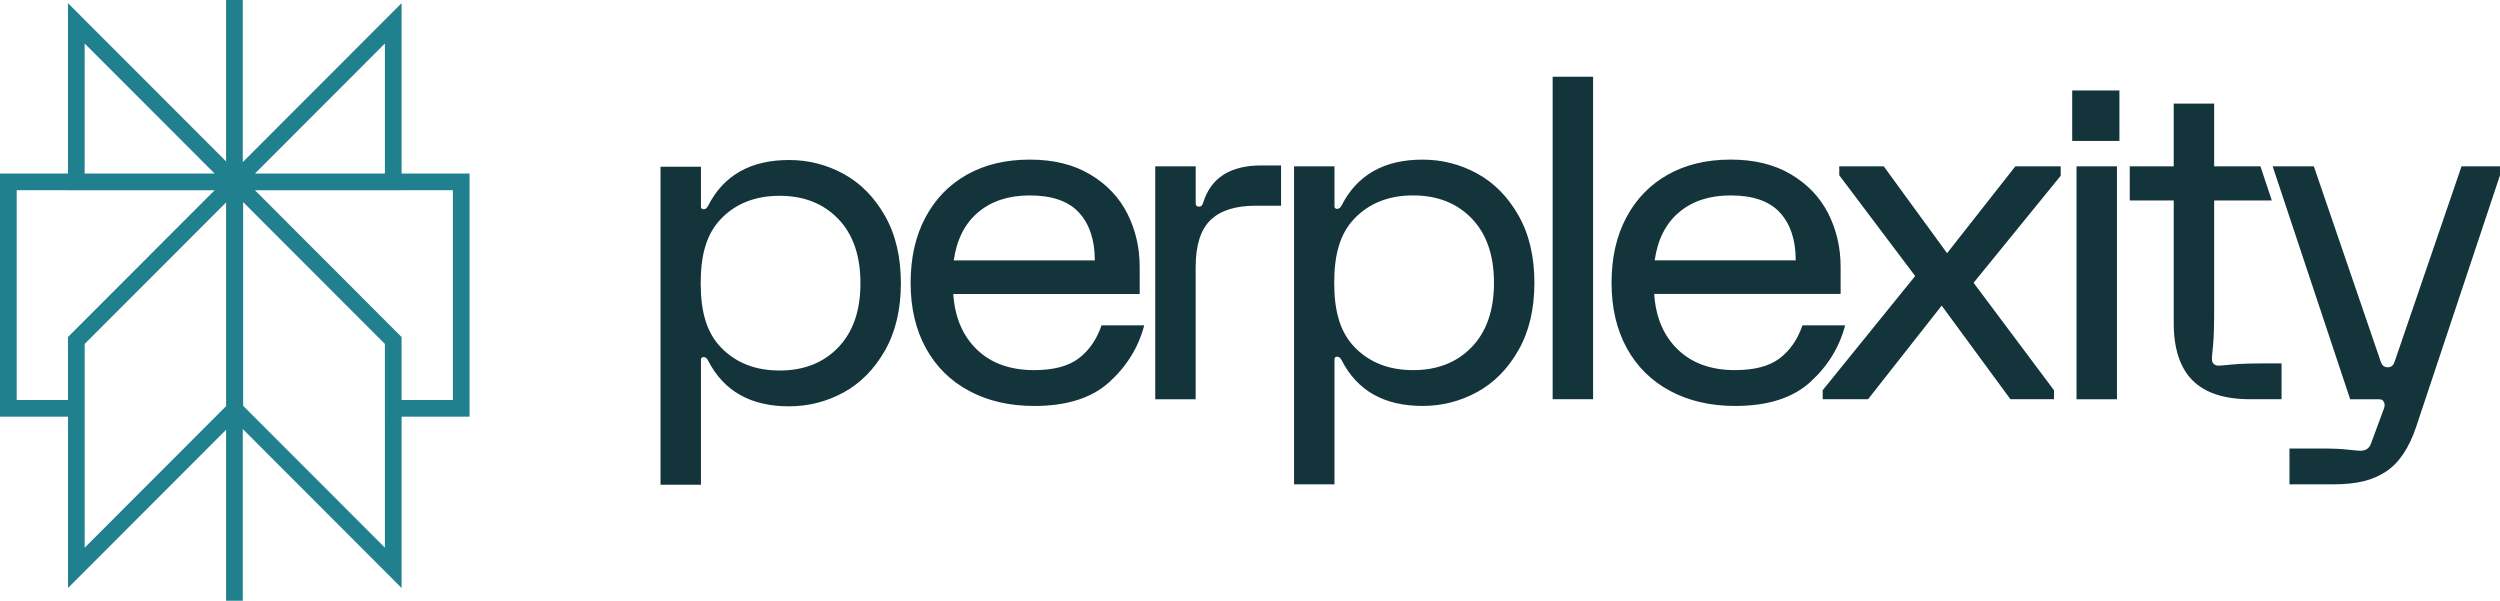
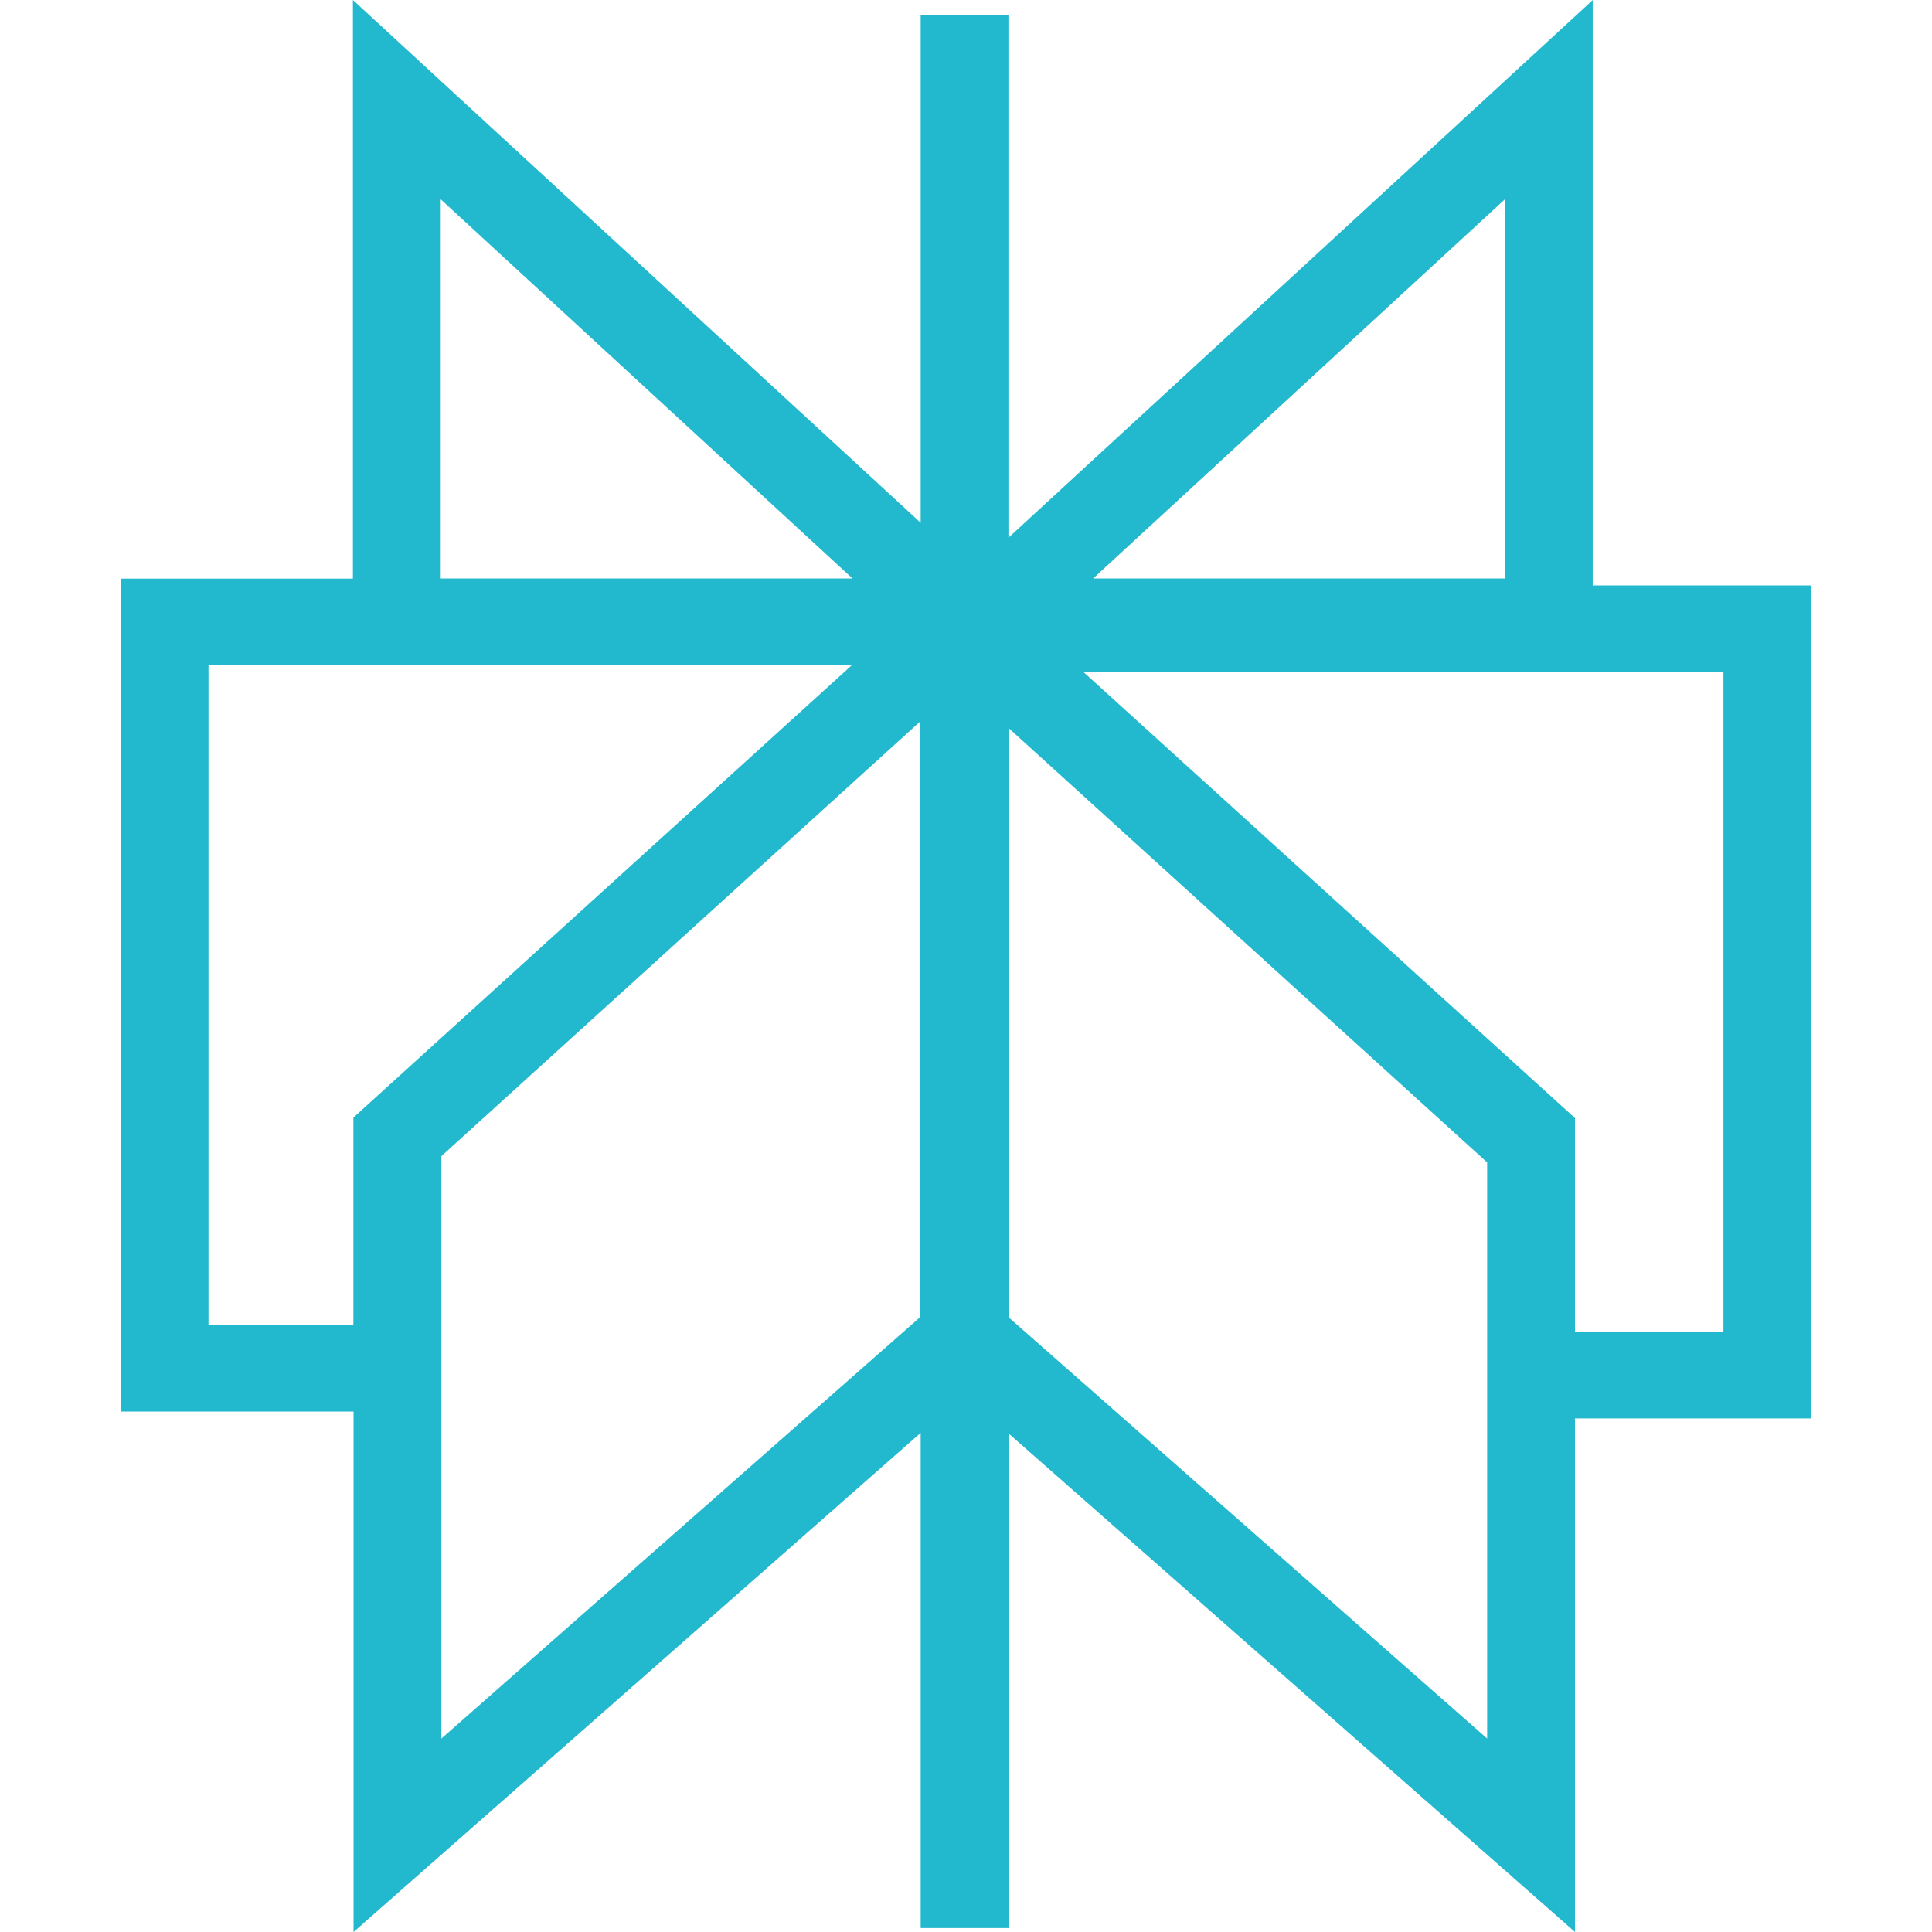
- <svg xmlns="http://www.w3.org/2000/svg" id="Layer_1" data-name="Layer 1" viewBox="0 0 149.82 36">
-   <defs>
-     <style>
-       .cls-1 {
-         fill: none;
-         stroke: #20808d;
-         stroke-miterlimit: 10;
-       }
- 
-       .cls-2 {
-         fill: #13343b;
-         stroke-width: 0px;
-       }
-     </style>
-   </defs>
-   <path class="cls-1" d="m23.566,1.398l-9.495,9.504h9.495V1.398v2.602V1.398Zm-9.496,9.504L4.574,1.398v9.504h9.496Zm-.021-10.902v36m9.517-15.596l-9.495-9.504v13.625l9.495,9.504v-13.625Zm-18.991,0l9.496-9.504v13.625l-9.496,9.504v-13.625ZM.5,10.9v13.57h4.074v-4.066l9.496-9.504H.5Zm13.57,0l9.495,9.504v4.066h4.075v-13.57h-13.57Z" />
-   <path class="cls-2" d="m55.46,13.028c.593-1.109,1.422-1.963,2.491-2.564,1.067-.599,2.319-.899,3.755-.899s2.625.295,3.62.886c.996.591,1.741,1.374,2.234,2.349.493.976.74,2.045.74,3.207v1.61h-11.171c.09,1.396.561,2.506,1.413,3.329.852.824,1.996,1.235,3.433,1.235,1.166,0,2.06-.237,2.678-.711.62-.474,1.072-1.131,1.36-1.973h2.558c-.341,1.306-1.036,2.439-2.086,3.396-1.049.958-2.553,1.436-4.509,1.436-1.472,0-2.769-.3-3.891-.899-1.121-.599-1.988-1.454-2.598-2.564-.61-1.11-.915-2.416-.915-3.92s.296-2.809.889-3.919h-.001Zm10.149,2.576c0-1.217-.314-2.169-.942-2.859-.628-.689-1.615-1.033-2.962-1.033-1.256,0-2.284.335-3.082,1.006-.799.671-1.288,1.634-1.467,2.886h8.453Zm6.047-5.637v2.228c0,.126.063.188.189.188.072,0,.125-.018.162-.054.037-.036.072-.107.107-.214.466-1.467,1.624-2.201,3.473-2.201h1.184v2.415h-1.535c-1.203,0-2.1.286-2.693.859-.593.573-.889,1.512-.889,2.819v7.919h-2.423v-13.96h2.425Zm19.342,11.019c-.637,1.118-1.463,1.955-2.477,2.509-1.014.554-2.105.832-3.271.832-2.297,0-3.913-.912-4.846-2.738-.072-.142-.162-.214-.269-.214s-.162.054-.162.161v7.489h-2.423V9.968h2.423v2.389c0,.107.054.161.162.161s.197-.072.269-.214c.933-1.826,2.549-2.738,4.846-2.738,1.166,0,2.257.278,3.271.832,1.014.554,1.839,1.391,2.477,2.51.637,1.118.956,2.466.956,4.039s-.319,2.921-.956,4.04Zm-2.8-7.892c-.889-.922-2.06-1.383-3.513-1.383s-2.625.461-3.513,1.383c-.889.922-1.215,2.206-1.215,3.852s.326,2.931,1.215,3.852c.889.922,2.06,1.383,3.513,1.383s2.625-.46,3.513-1.383c.889-.922,1.333-2.206,1.333-3.852s-.444-2.93-1.333-3.852Zm7.272-8.496v19.327h-2.423V4.6h2.423Zm1.995,8.429c.592-1.109,1.422-1.963,2.491-2.564,1.067-.599,2.319-.899,3.754-.899s2.626.295,3.621.886c.996.591,1.741,1.374,2.234,2.349.494.976.74,2.045.74,3.207v1.61h-11.171c.09,1.396.561,2.506,1.413,3.329.852.824,1.996,1.235,3.433,1.235,1.166,0,2.059-.237,2.678-.711.62-.474,1.072-1.131,1.36-1.973h2.558c-.341,1.306-1.037,2.439-2.086,3.396-1.049.958-2.553,1.436-4.509,1.436-1.472,0-2.769-.3-3.891-.899-1.121-.599-1.988-1.454-2.598-2.564-.61-1.11-.915-2.416-.915-3.92s.296-2.809.889-3.919h-.001Zm10.149,2.576c0-1.217-.314-2.169-.942-2.859-.628-.689-1.615-1.033-2.962-1.033-1.255,0-2.284.335-3.082,1.006-.799.671-1.287,1.634-1.467,2.886h8.453Zm1.613,7.785l5.545-6.846-4.549-6.039v-.537h2.665l3.797,5.207,4.092-5.207h2.718v.564l-5.222,6.416,4.819,6.442v.537h-2.611l-4.119-5.61-4.414,5.61h-2.719v-.537h-.002Zm17.786-17.965v3.021h-2.83v-3.021h2.83Zm-.147,18.503h-2.424v-13.959h2.424v13.959Zm.764-13.959h2.636v-3.758h2.424v3.758h2.774l.681,2.046h-3.455v6.678c0,.912-.023,1.588-.068,2.027-.045.439-.067.703-.067.792,0,.126.035.224.107.295.072.072.17.107.297.107.089,0,.354-.022.794-.067.439-.045,1.117-.067,2.033-.067h.942v2.147h-1.884c-1.544,0-2.693-.375-3.446-1.128-.753-.752-1.131-1.896-1.131-3.436v-7.349h-2.635v-2.046h-.002Zm8.564,0h2.47l4.011,11.711c.055.144.14.333.415.333s.36-.19.414-.333l4.011-11.711h2.304v.537l-5.018,15.059c-.431,1.289-1.036,2.188-1.816,2.698-.781.51-1.688.765-3.197.765h-2.584v-2.147h1.966c.628,0,1.139.022,1.534.067.394.045.646.067.754.067.305,0,.511-.134.62-.402l.754-2.04c.09-.214.098-.375.027-.484-.036-.072-.08-.117-.134-.134-.054-.018-.135-.027-.242-.027h-1.642l-4.645-13.958h-.002Zm-83.162,11.042c-.637,1.118-1.463,1.955-2.477,2.509-1.014.554-2.105.832-3.271.832-2.297,0-3.913-.912-4.846-2.738-.072-.142-.162-.214-.269-.214s-.162.054-.162.161v7.489h-2.423V9.991h2.423v2.389c0,.107.054.161.162.161s.197-.072.269-.214c.932-1.826,2.549-2.738,4.846-2.738,1.166,0,2.257.278,3.271.832,1.014.554,1.839,1.391,2.477,2.509.637,1.118.956,2.466.956,4.04s-.319,2.921-.956,4.039Zm-2.8-7.892c-.889-.922-2.06-1.383-3.513-1.383s-2.625.461-3.513,1.383c-.889.922-1.215,2.206-1.215,3.852s.326,2.931,1.215,3.852c.889.922,2.06,1.383,3.513,1.383s2.625-.46,3.513-1.383c.889-.922,1.333-2.206,1.333-3.852s-.444-2.93-1.333-3.852Z" />
+ <svg xmlns="http://www.w3.org/2000/svg" height="1em" style="flex:none;line-height:1" viewBox="0 0 24 24" width="1em">
+   <path d="M19.785 0v7.272H22.5V17.62h-2.935V24l-7.037-6.194v6.145h-1.091v-6.152L4.392 24v-6.465H1.5V7.188h2.884V0l7.053 6.494V.19h1.09v6.49L19.786 0zm-7.257 9.044v7.319l5.946 5.234V14.44l-5.946-5.397zm-1.099-.08l-5.946 5.398v7.235l5.946-5.234V8.965zm8.136 7.58h1.844V8.349H13.46l6.105 5.54v2.655zm-8.982-8.28H2.59v8.195h1.8v-2.576l6.192-5.62zM5.475 2.476v4.71h5.115l-5.115-4.71zm13.219 0l-5.115 4.71h5.115v-4.71z" fill="#22B8CD" fill-rule="nonzero" />
</svg>
